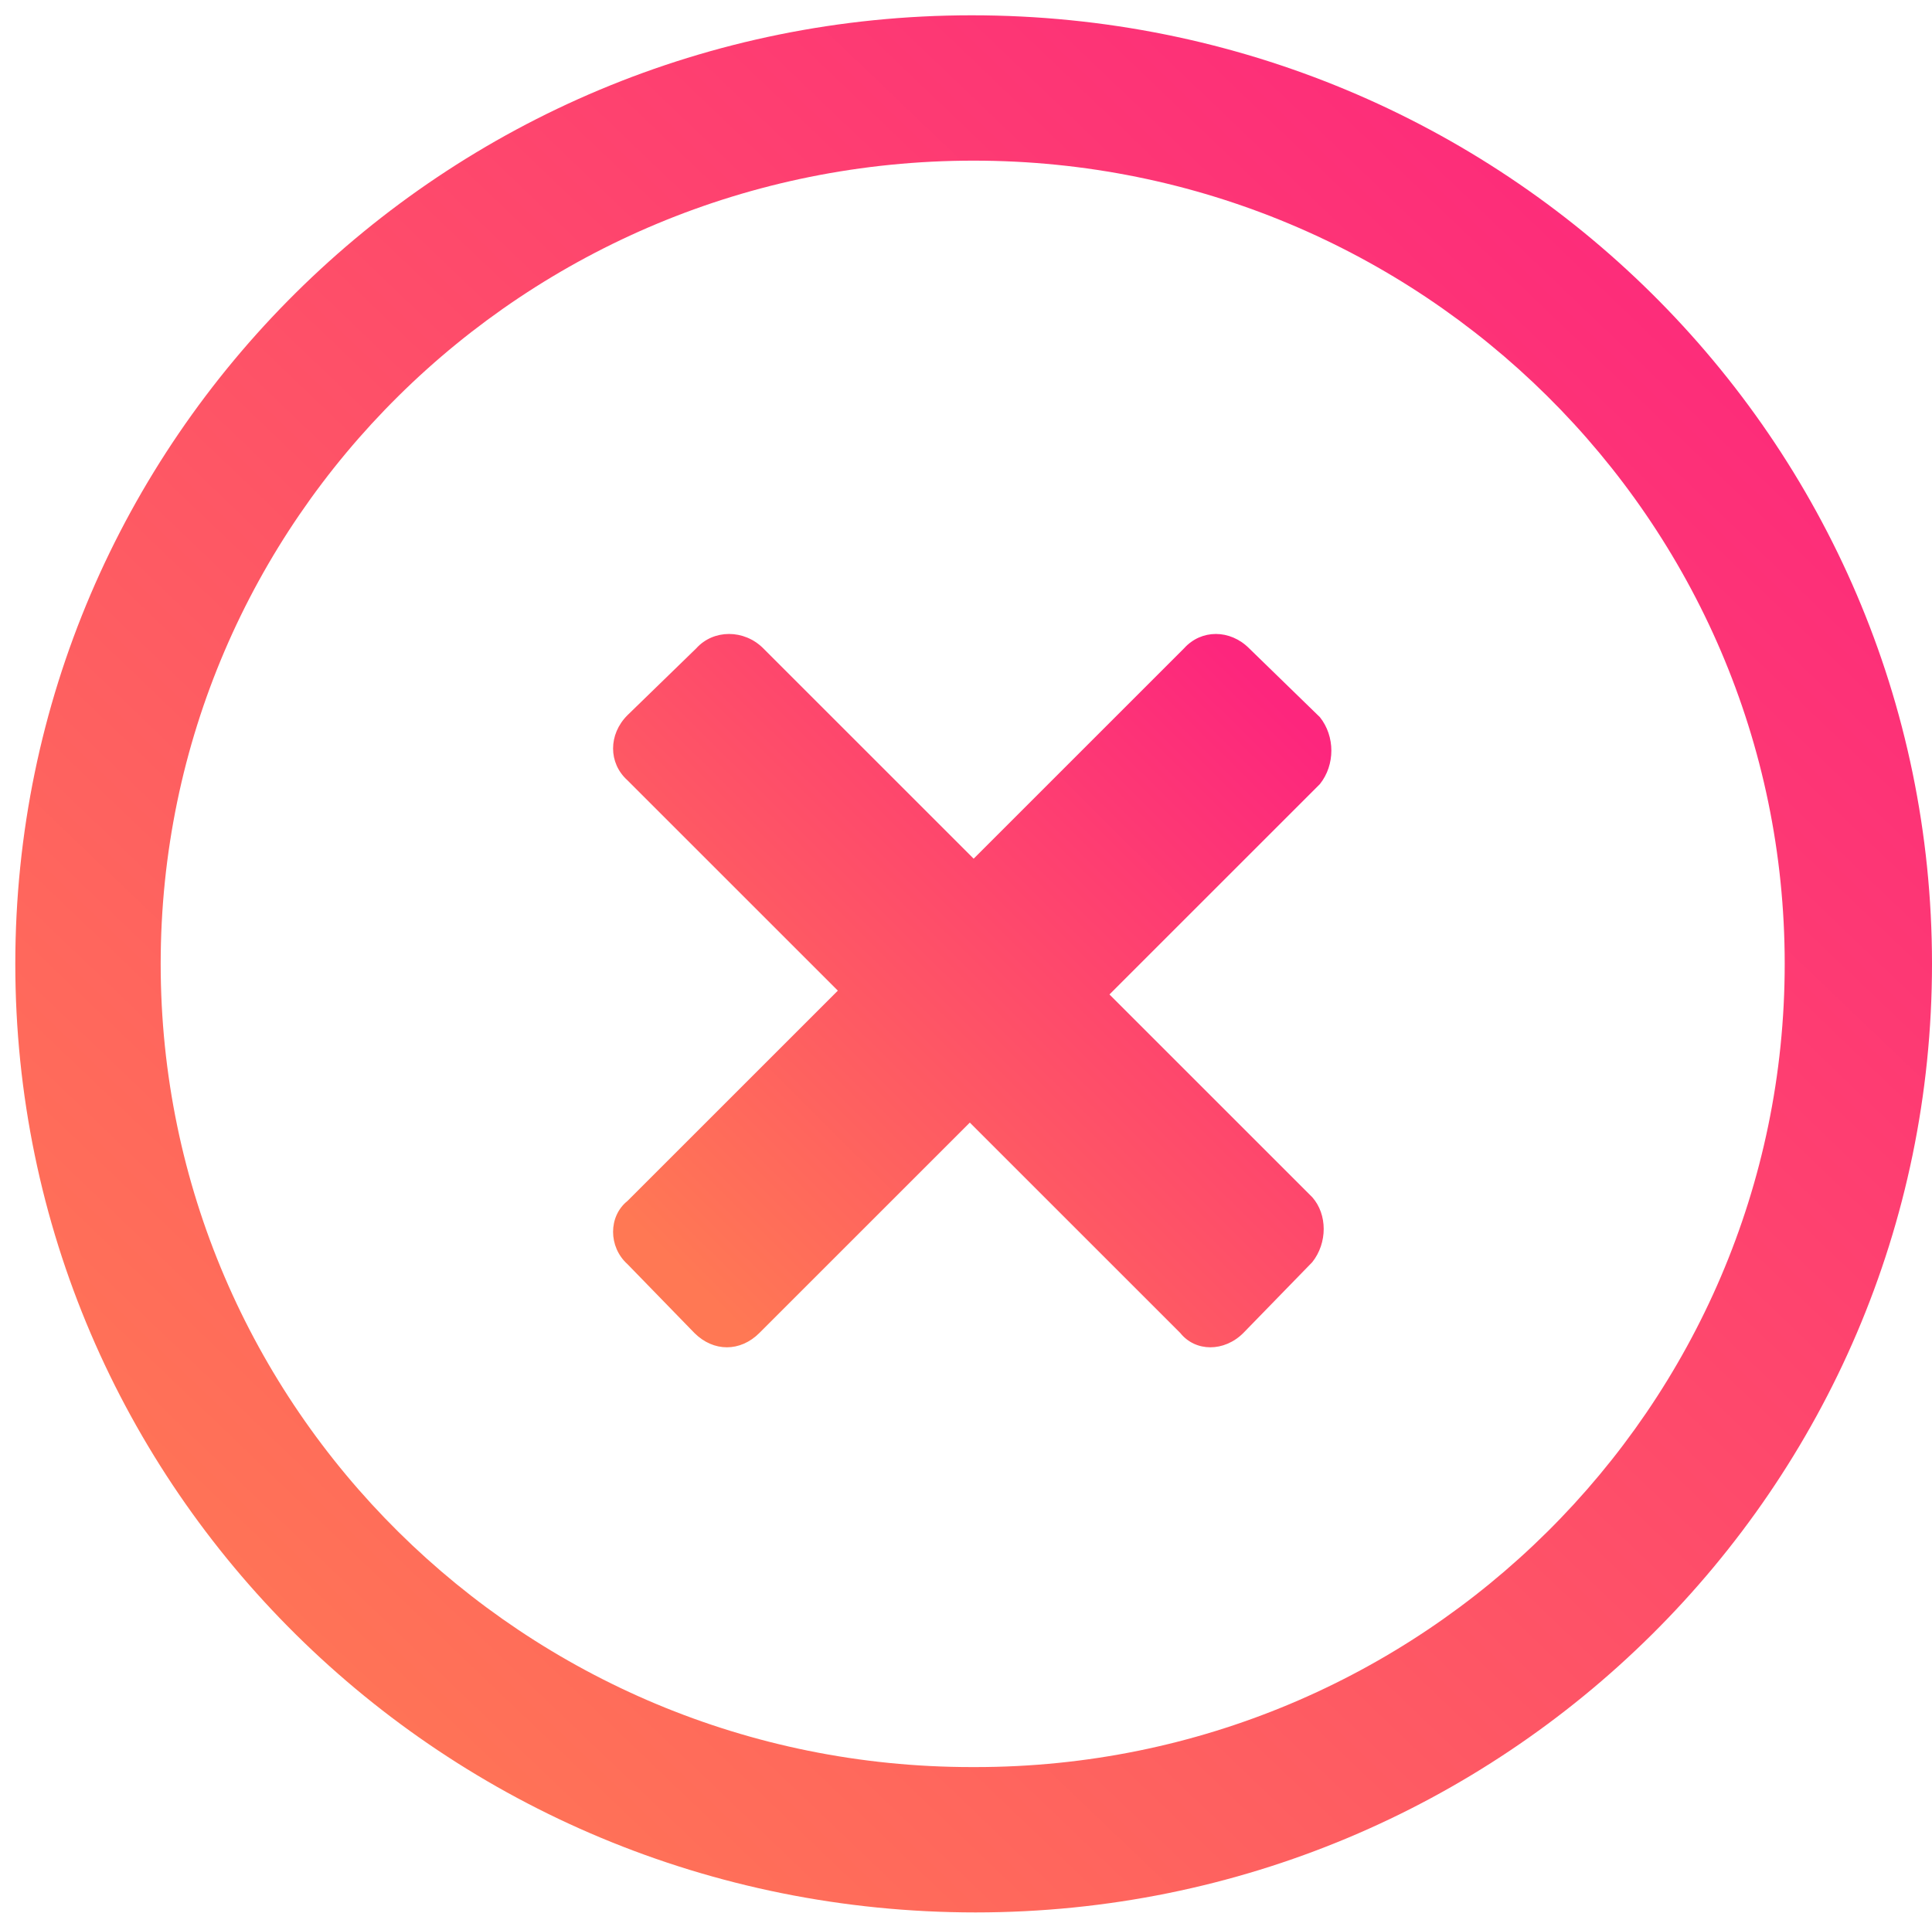
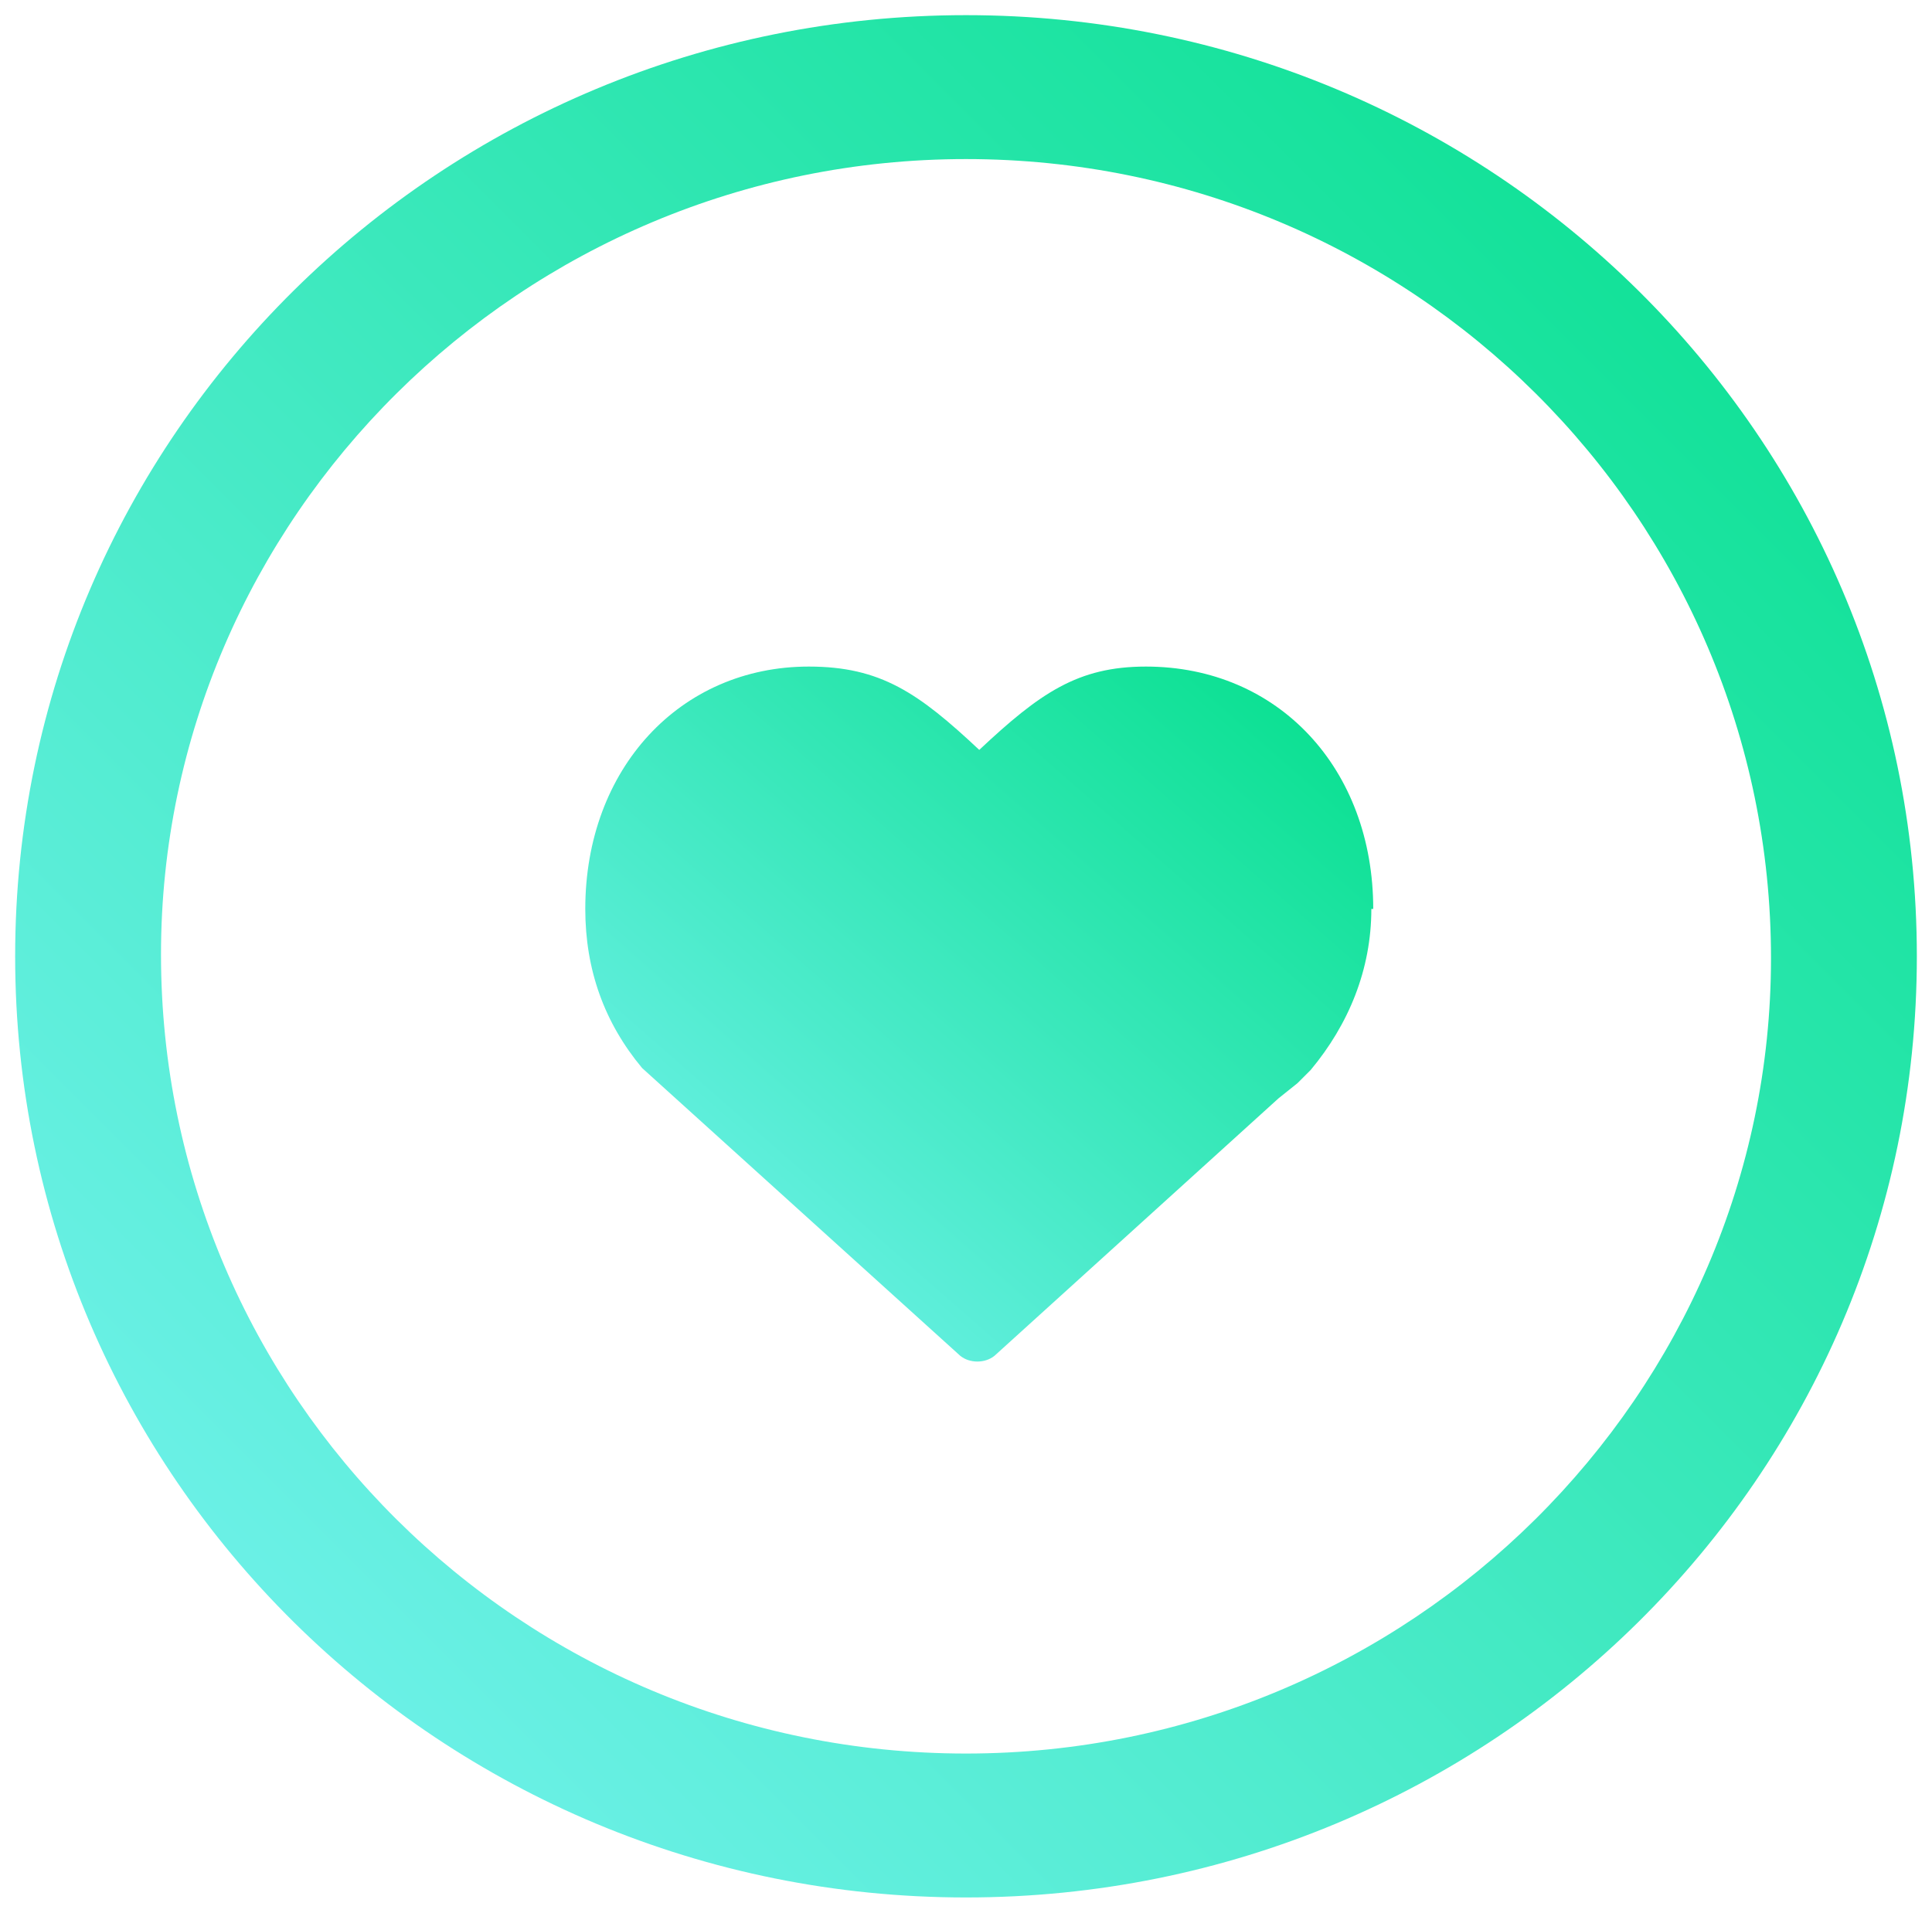
- <svg xmlns="http://www.w3.org/2000/svg" viewBox="0 0 101 100">
+ <svg xmlns="http://www.w3.org/2000/svg" viewBox="0 0 102 101">
  <defs>
-     <linearGradient id="a" x1="9.7%" x2="91.1%" y1="89.9%" y2="7.9%">
-       <stop offset="0%" stop-color="#FF7854" />
-       <stop offset="100%" stop-color="#FD267D" />
+     <linearGradient id="a" x1="100%" x2="0%" y1="0%" y2="100%">
+       <stop offset="0%" stop-color="#02DF8A" />
+       <stop offset="100%" stop-color="#7CF3F5" />
    </linearGradient>
  </defs>
-   <g fill="url(#a)" fill-rule="evenodd" transform="translate(-139 -793)">
-     <path fill-rule="nonzero" d="M190 893c-27.8 0-50.2-22.2-50.2-49.6 0-27.4 22.4-49.6 50-49.6 27.8 0 50.2 22.2 50.2 49.6 0 27.4-22.4 49.6-50 49.6zm0-7.6c23.3 0 42.3-18.8 42.3-42s-19-42-42.4-42c-23.5 0-42.5 18.8-42.5 42s19 42 42.4 42z" />
-     <path d="M197 845l11-11c.8-1 .8-2.5 0-3.5l-3.7-3.6c-1-1-2.5-1-3.4 0l-11 11-11-11c-1-1-2.6-1-3.5 0l-3.6 3.5c-1 1-1 2.5 0 3.4l11 11-11 11c-1 .8-1 2.4 0 3.3l3.5 3.6c1 1 2.4 1 3.4 0l11-11 11 11c.8 1 2.3 1 3.3 0l3.6-3.7c.8-1 .8-2.5 0-3.4l-11-11z" />
+   <g fill="url(#a)" fill-rule="evenodd" transform="translate(-267 -793)">
+     <path fill-rule="nonzero" d="M318 893.2c-27.7 0-50.2-22.2-50.2-49.7 0-27.5 22.5-49.7 50.2-49.7 27.7 0 50.2 22.2 50.2 49.7 0 27.5-22.5 49.7-50.2 49.7zm0-7.6c23.5 0 42.5-19 42.5-42 0-23.3-19-42.2-42.5-42.2s-42.5 19-42.5 42c0 23.3 19 42.2 42.5 42.2z" />
+     <path d="M339.5 841c0-7.4-5-12.8-12-12.8-3.6 0-5.6 1.4-8.8 4.4-3.2-3-5.2-4.4-9-4.4-6.8 0-11.8 5.4-11.8 12.8 0 3.2 1 6 3 8.4l16.8 15.2c.5.4 1.3.4 1.8 0l15-13.6 1-.8.4-.4.3-.3c2-2.4 3.2-5.3 3.2-8.5" />
  </g>
</svg>
